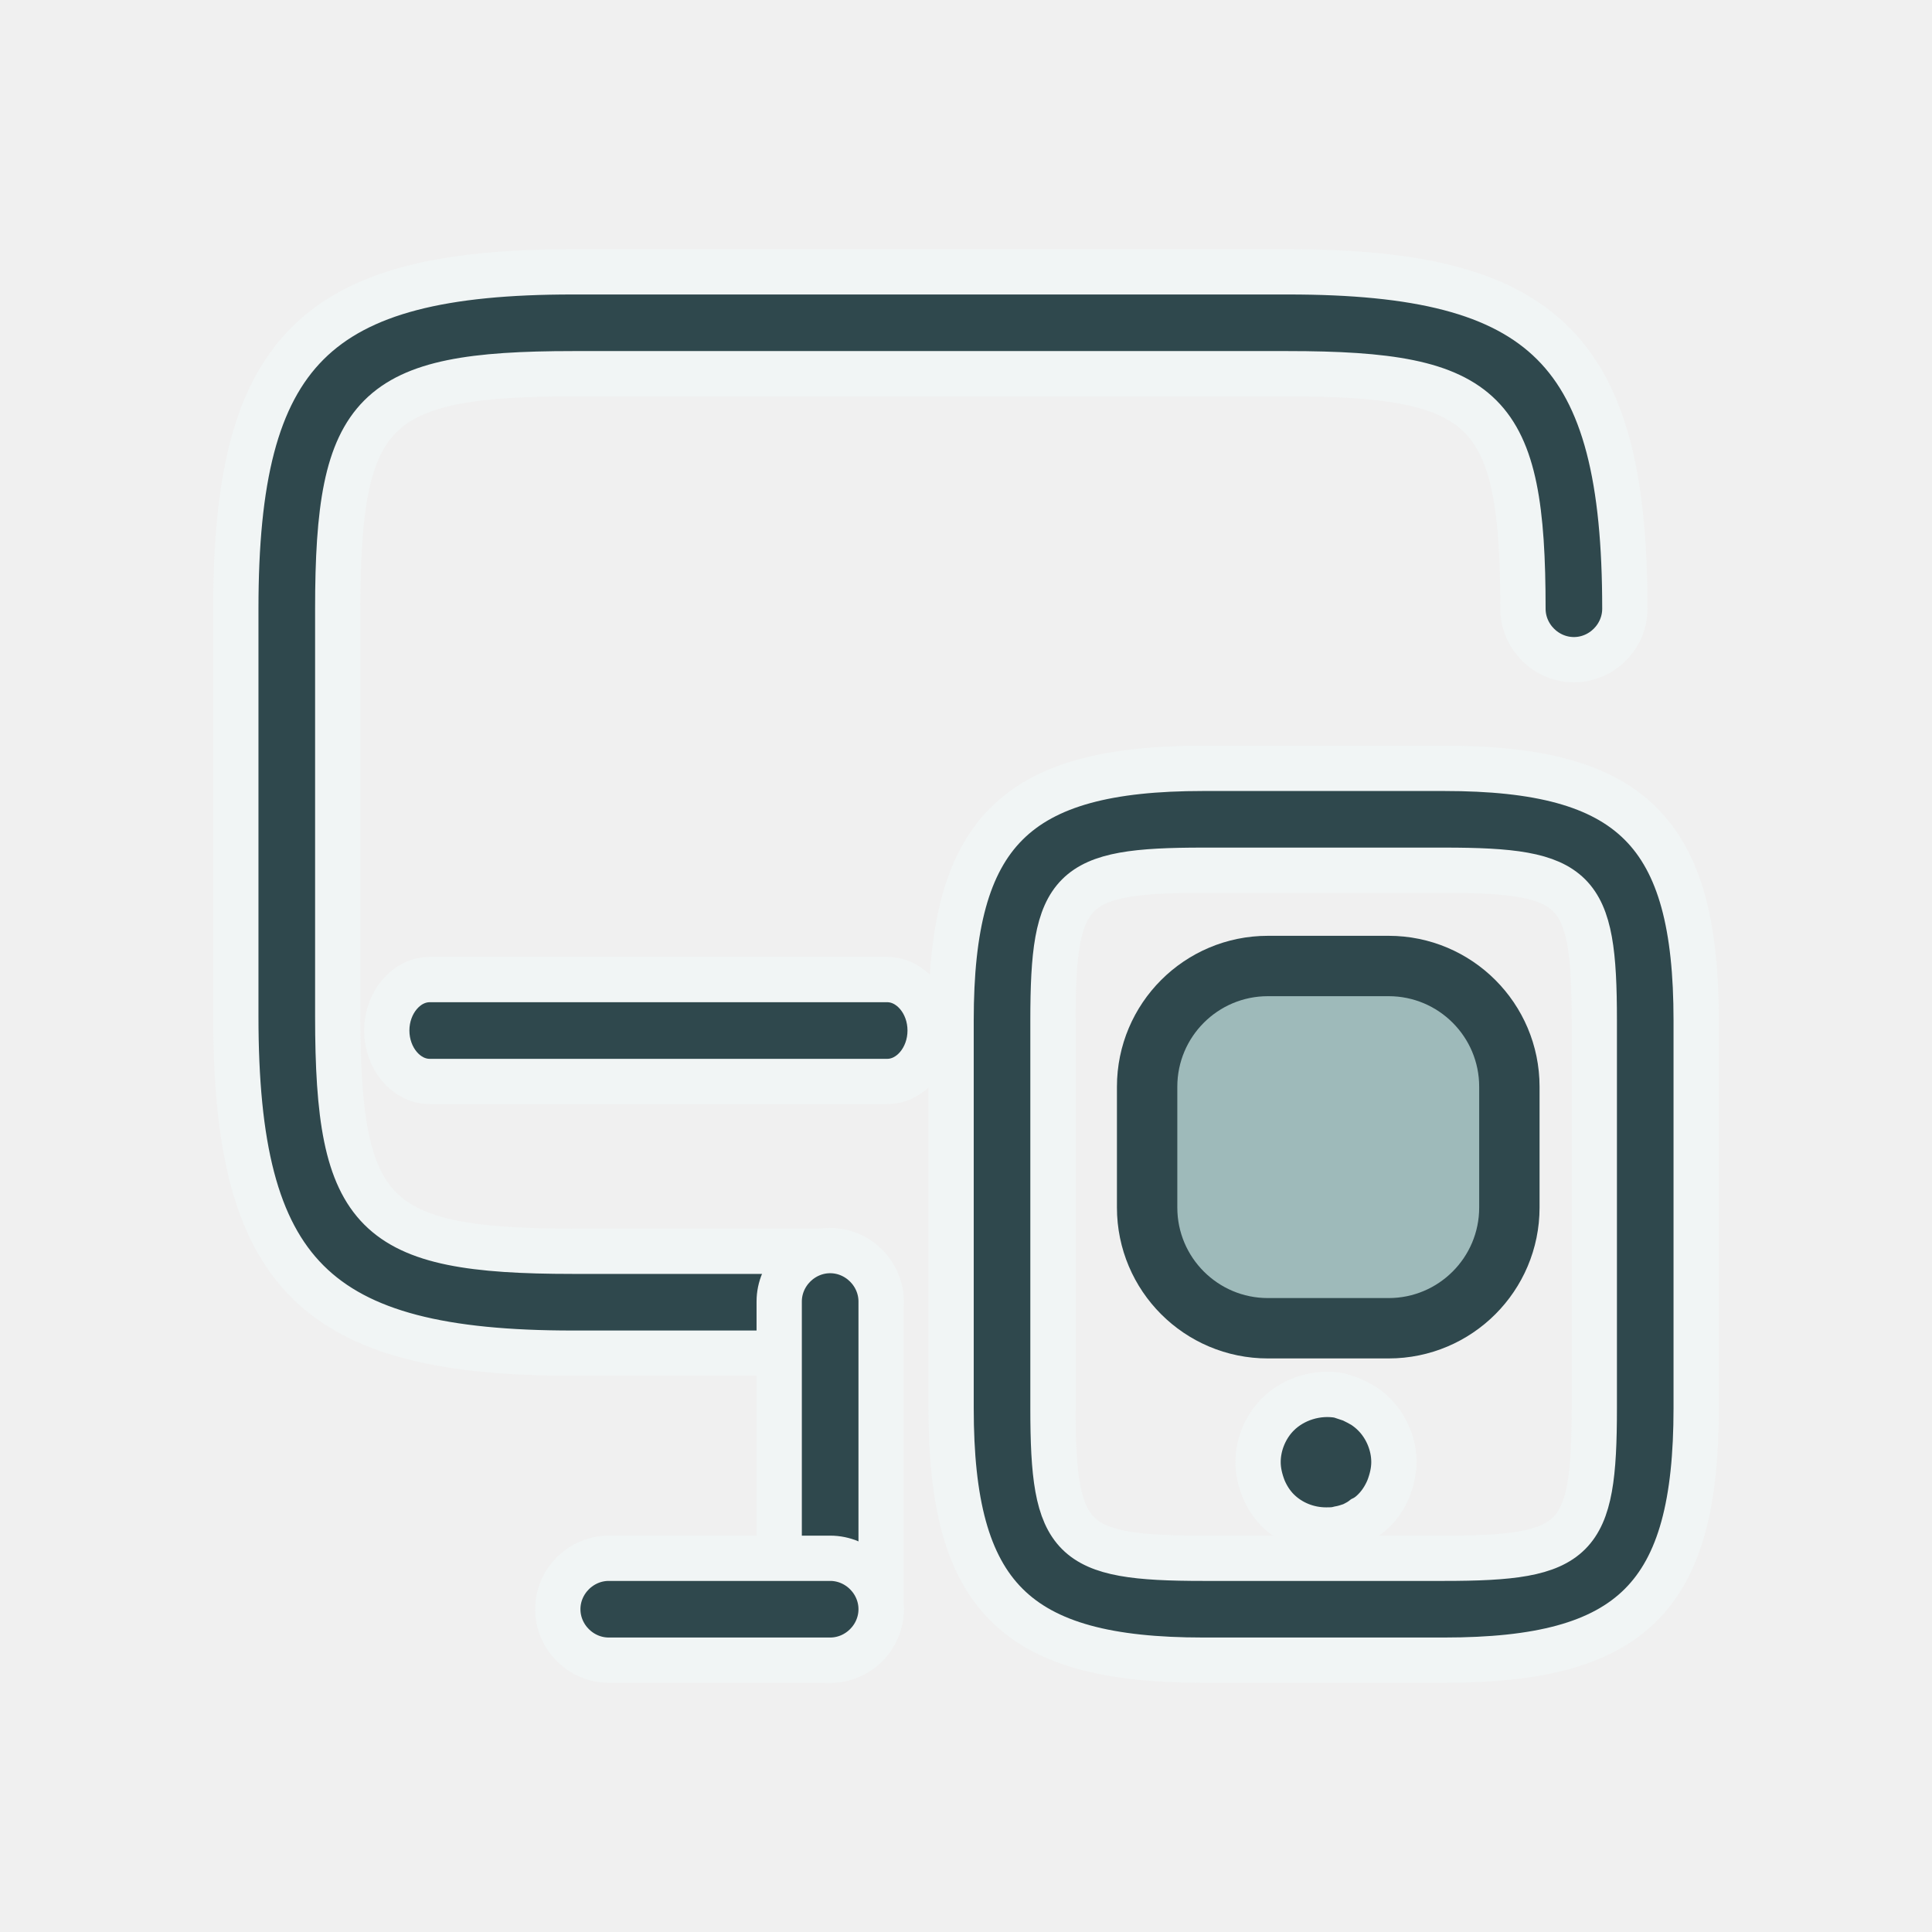
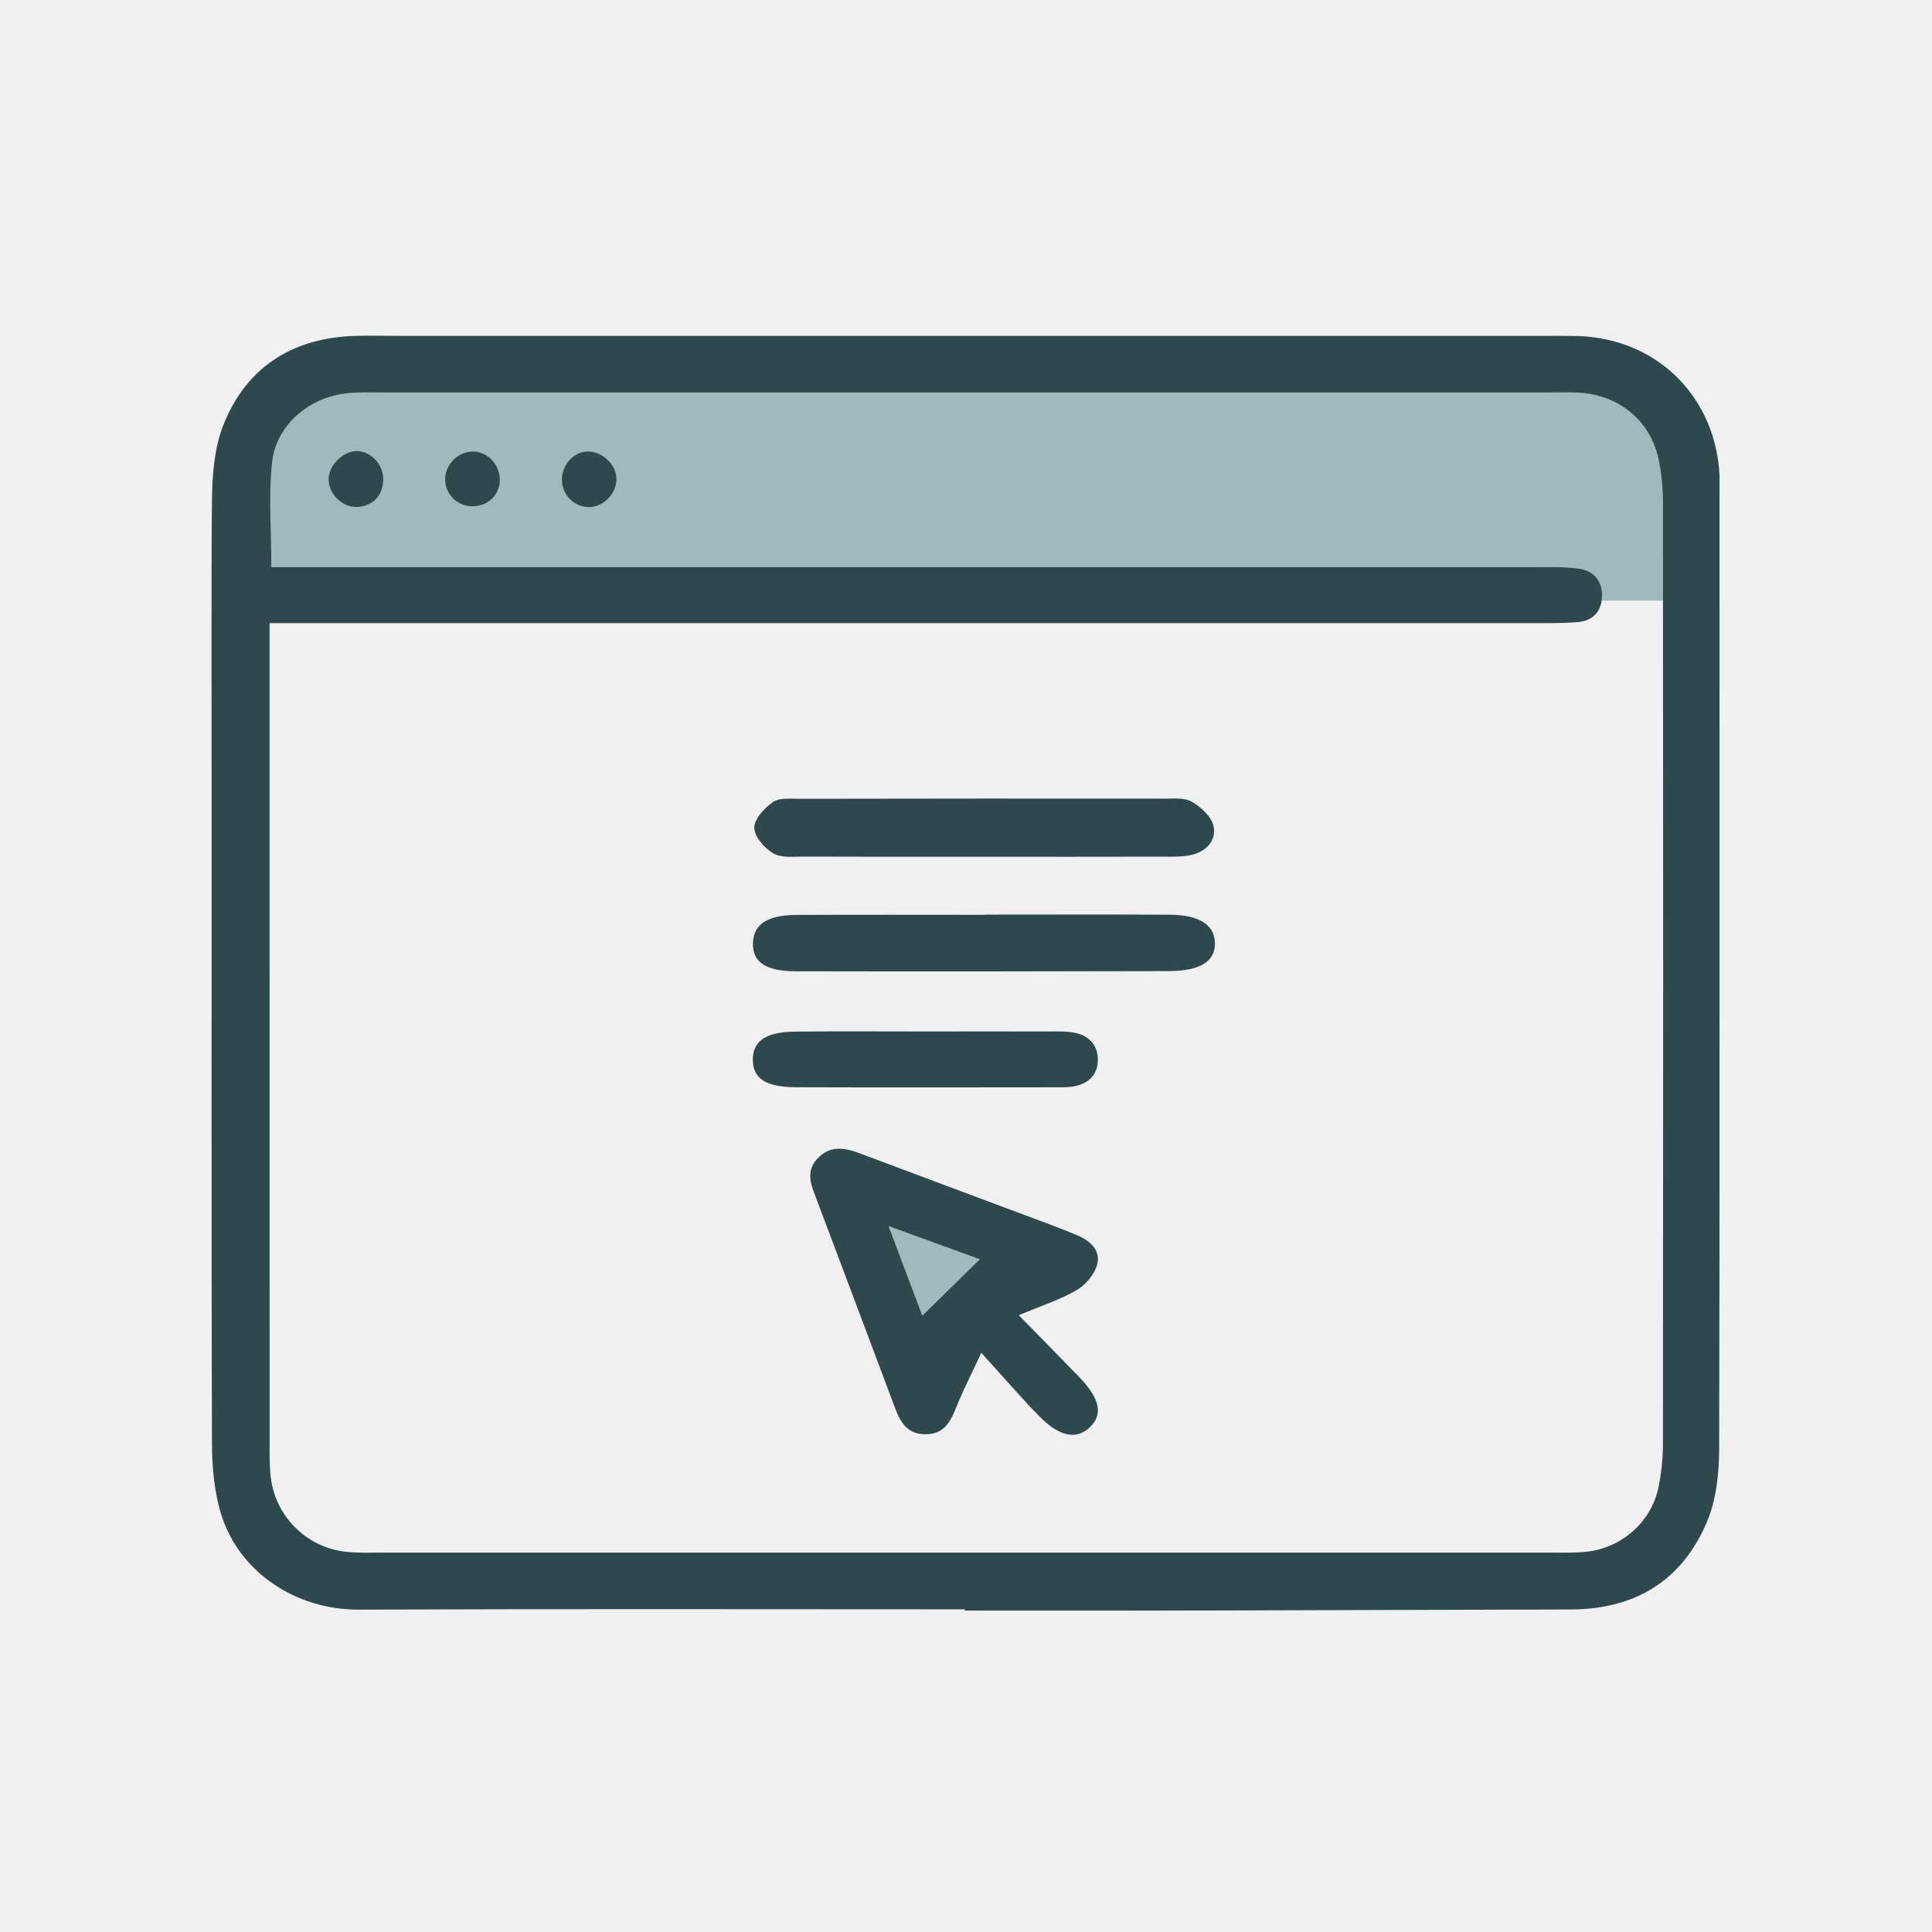
- <svg xmlns="http://www.w3.org/2000/svg" width="64px" height="64px" viewBox="0 0 64 64" version="1.1">
-   <g id="Site" stroke="none" stroke-width="1" fill="none" fill-rule="evenodd">
-     <g id="icons" transform="translate(-840, -2377)">
-       <g id="icon-ecommerce" transform="translate(840, 2377)">
-         <rect id="Rectangle-Copy-2" x="0" y="0" width="64" height="64" />
-         <rect id="Rectangle" stroke="#2F484D" stroke-width="2" fill="#9EBABA" x="38" y="32" width="12" height="12" rx="4" />
-         <g id="monitor-mobbile" transform="translate(7, 9)" fill="#2F484D" stroke="#F1F5F5" stroke-dasharray="0,0" stroke-width="1.5">
-           <path d="M11.973,35.825 C3.423,35.825 0.812,33.215 0.812,24.665 L0.812,11.165 C0.812,2.615 3.423,0.005 11.973,0.005 L35.665,0.005 C44.215,0.005 46.825,2.615 46.825,11.165 C46.825,12.088 46.06,12.853 45.138,12.853 C44.215,12.853 43.45,12.088 43.45,11.165 C43.45,4.55 42.28,3.38 35.665,3.38 L11.973,3.38 C5.357,3.38 4.188,4.55 4.188,11.165 L4.188,24.665 C4.188,31.28 5.357,32.45 11.973,32.45 L20.5,32.45 C21.422,32.45 22.188,33.215 22.188,34.138 C22.188,35.06 21.422,35.825 20.5,35.825 L11.973,35.825 Z" id="Vector" fill-rule="nonzero" />
-           <path d="M18.812,44.307 L18.812,34.115 C18.812,33.192 19.578,32.427 20.5,32.427 C21.422,32.427 22.188,33.192 22.188,34.115 L22.188,44.307 C22.188,45.252 21.422,45.995 20.5,45.995 C19.578,45.995 18.812,45.23 18.812,44.307 Z" id="Vector" fill-rule="nonzero" />
-           <path d="M7.234,26.825 C6.457,26.825 5.812,26.06 5.812,25.137 C5.812,24.215 6.457,23.45 7.234,23.45 L22.391,23.45 C23.168,23.45 23.812,24.215 23.812,25.137 C23.812,26.06 23.168,26.825 22.391,26.825 L7.234,26.825 Z" id="Vector" fill-rule="nonzero" />
-           <path d="M13.166,45.995 C12.243,45.995 11.478,45.23 11.478,44.307 C11.478,43.385 12.243,42.62 13.166,42.62 L20.501,42.62 C21.423,42.62 22.188,43.385 22.188,44.307 C22.188,45.23 21.423,45.995 20.501,45.995 L13.166,45.995 Z" id="Vector" fill-rule="nonzero" />
-           <path d="M32.853,45.995 C26.621,45.995 24.506,43.88 24.506,37.648 L24.506,24.8 C24.506,18.568 26.621,16.453 32.853,16.453 L40.841,16.453 C47.073,16.453 49.188,18.568 49.188,24.8 L49.188,37.648 C49.188,43.903 47.073,45.995 40.841,45.995 L32.853,45.995 Z M27.881,24.8 L27.881,37.648 C27.881,42.058 28.443,42.62 32.853,42.62 L40.841,42.62 C45.251,42.62 45.813,42.058 45.813,37.648 L45.813,24.8 C45.813,20.39 45.251,19.828 40.841,19.828 L32.853,19.828 C28.443,19.828 27.881,20.39 27.881,24.8 Z" id="Vector" />
-           <path d="M35.327,41.03 C35.125,40.828 34.967,40.58 34.855,40.31 C34.742,40.018 34.675,39.725 34.675,39.433 C34.675,38.848 34.922,38.263 35.327,37.858 C35.845,37.34 36.632,37.093 37.375,37.228 C37.51,37.273 37.645,37.318 37.78,37.363 C37.915,37.43 38.05,37.498 38.162,37.565 C38.297,37.655 38.41,37.745 38.522,37.858 C38.927,38.263 39.175,38.848 39.175,39.433 C39.175,39.725 39.107,40.018 38.995,40.31 C38.882,40.58 38.725,40.828 38.522,41.03 C38.41,41.143 38.297,41.233 38.162,41.3 C38.05,41.39 37.915,41.458 37.78,41.525 C37.645,41.57 37.51,41.615 37.375,41.638 C37.217,41.683 37.082,41.683 36.925,41.683 C36.34,41.683 35.755,41.458 35.327,41.03 Z" id="Vector" fill-rule="nonzero" />
-         </g>
-       </g>
+ <svg xmlns="http://www.w3.org/2000/svg" xmlns:xlink="http://www.w3.org/1999/xlink" width="64" height="64" viewBox="0 0 64 64">
+   <defs>
+     <path id="kuch8jdlsa" d="M0 .039h49.966V42.28H0z" />
+   </defs>
+   <g fill="none" fill-rule="evenodd">
+     <path d="M0 0h64v64H0z" />
+     <path fill="#9EBABA" d="M8.008 19.897v-4.953l2.164-2.787h43.09l2.672 2.36v5.38zM27.933 39.104l7.094 2.581-4.373 3.944z" />
+     <g transform="translate(7 11.077)">
+       <mask id="wqnbpil5ub" fill="#fff">
+         <use xlink:href="#kuch8jdlsa" />
+       </mask>
+       <path d="M1.93 9.565v1.49c0 8.562 0 17.123.002 25.685 0 .39-.009.785.044 1.17a2.816 2.816 0 0 0 2.522 2.422c.388.038.781.023 1.172.023 12.864.001 25.727.002 38.59 0 .435 0 .873.017 1.303-.03 1.154-.126 2.123-.973 2.37-2.105.11-.504.155-1.032.155-1.55.009-10.342.008-20.685 0-31.028a7.1 7.1 0 0 0-.154-1.55c-.272-1.202-1.247-2.029-2.48-2.15-.345-.033-.694-.02-1.042-.02-12.863 0-25.727 0-38.59.002-.435 0-.872-.017-1.303.024-1.256.117-2.365 1.038-2.505 2.279-.124 1.101-.026 2.228-.026 3.485h1.617c13.385 0 26.77-.002 40.155 0 .52 0 1.048-.022 1.56.053.48.07.764.42.748.92-.016.5-.309.81-.814.848-.475.036-.955.032-1.432.032H1.929zm23.028 32.669c-6.692 0-13.385-.017-20.077.01-2.068.008-3.923-1.226-4.531-3.087-.251-.766-.326-1.62-.328-2.434-.025-7.127-.015-14.253-.015-21.38 0-3.303-.023-6.606.016-9.908.01-.813.081-1.68.373-2.423.692-1.76 2.055-2.763 3.96-2.937C5.005.015 5.66.047 6.312.047h37.807c.392 0 .783-.006 1.174.008 2.52.09 4.425 1.888 4.654 4.398.028.302.018.607.018.911 0 10.517.01 21.034-.016 31.55-.002.808-.093 1.679-.4 2.412-.821 1.956-2.382 2.908-4.514 2.913-4.65.01-9.3.028-13.949.04-2.042.005-4.085 0-6.127 0v-.045z" fill="#2F484D" mask="url(#wqnbpil5ub)" />
    </g>
+     <path d="m32.46 41.714-3.029-1.101 1.122 2.974 1.907-1.873m1.288 1.854c.753.769 1.382 1.405 2.002 2.049.69.717.797 1.236.354 1.66-.438.423-1.002.323-1.674-.36-.604-.615-1.166-1.272-1.923-2.103-.33.703-.55 1.143-.743 1.594-.222.52-.377 1.103-1.101 1.104-.721.002-.896-.555-1.098-1.095-.833-2.231-1.677-4.458-2.515-6.687-.168-.447-.38-.9.017-1.338.424-.467.916-.375 1.432-.18 1.824.688 3.65 1.365 5.476 2.049.567.212 1.138.42 1.697.653.427.178.802.496.672.978-.088.325-.383.673-.681.847-.547.317-1.165.514-1.915.829M32.486 28.38c-1.953 0-3.905.004-5.858-.004-.344-.001-.747.05-1.015-.108-.29-.17-.622-.553-.626-.847-.003-.289.333-.656.615-.85.218-.15.584-.11.884-.11 4.036-.008 8.072-.009 12.107-.005.302 0 .656-.036.891.104.3.177.64.485.714.796.11.462-.224.837-.69.955-.33.083-.688.066-1.034.067-1.996.005-3.992.003-5.988.002M32.629 30.298c2.039 0 4.078-.008 6.116.003.961.006 1.462.322 1.499.89.04.636-.454.974-1.525.978-4.121.011-8.242.015-12.363.006-1.005-.002-1.432-.313-1.413-.938.017-.614.474-.924 1.44-.929 2.082-.01 4.164-.003 6.246-.003v-.007zM30.638 34.169c1.342 0 2.684-.003 4.026 0 .303.001.611-.017.906.036.476.085.792.39.798.883.006.494-.293.802-.776.896-.21.041-.43.033-.647.034-2.857.002-5.715.008-8.572-.002-1.006-.003-1.429-.288-1.434-.905-.005-.625.428-.929 1.413-.938 1.428-.014 2.857-.004 4.286-.004M12.692 15.827c.027.533-.29.91-.81.963-.512.05-1.006-.408-.996-.926.008-.444.459-.903.903-.92.458-.017.879.393.903.883M15.608 16.77a.896.896 0 0 1-.861-.944c.031-.487.478-.893.954-.868.485.027.87.461.855.964-.015.503-.428.873-.948.847M20.419 15.85c.014.48-.403.927-.88.946-.494.02-.909-.379-.924-.889-.014-.502.391-.95.861-.951.478-.001.929.426.943.894" fill="#2F484D" />
  </g>
</svg>
